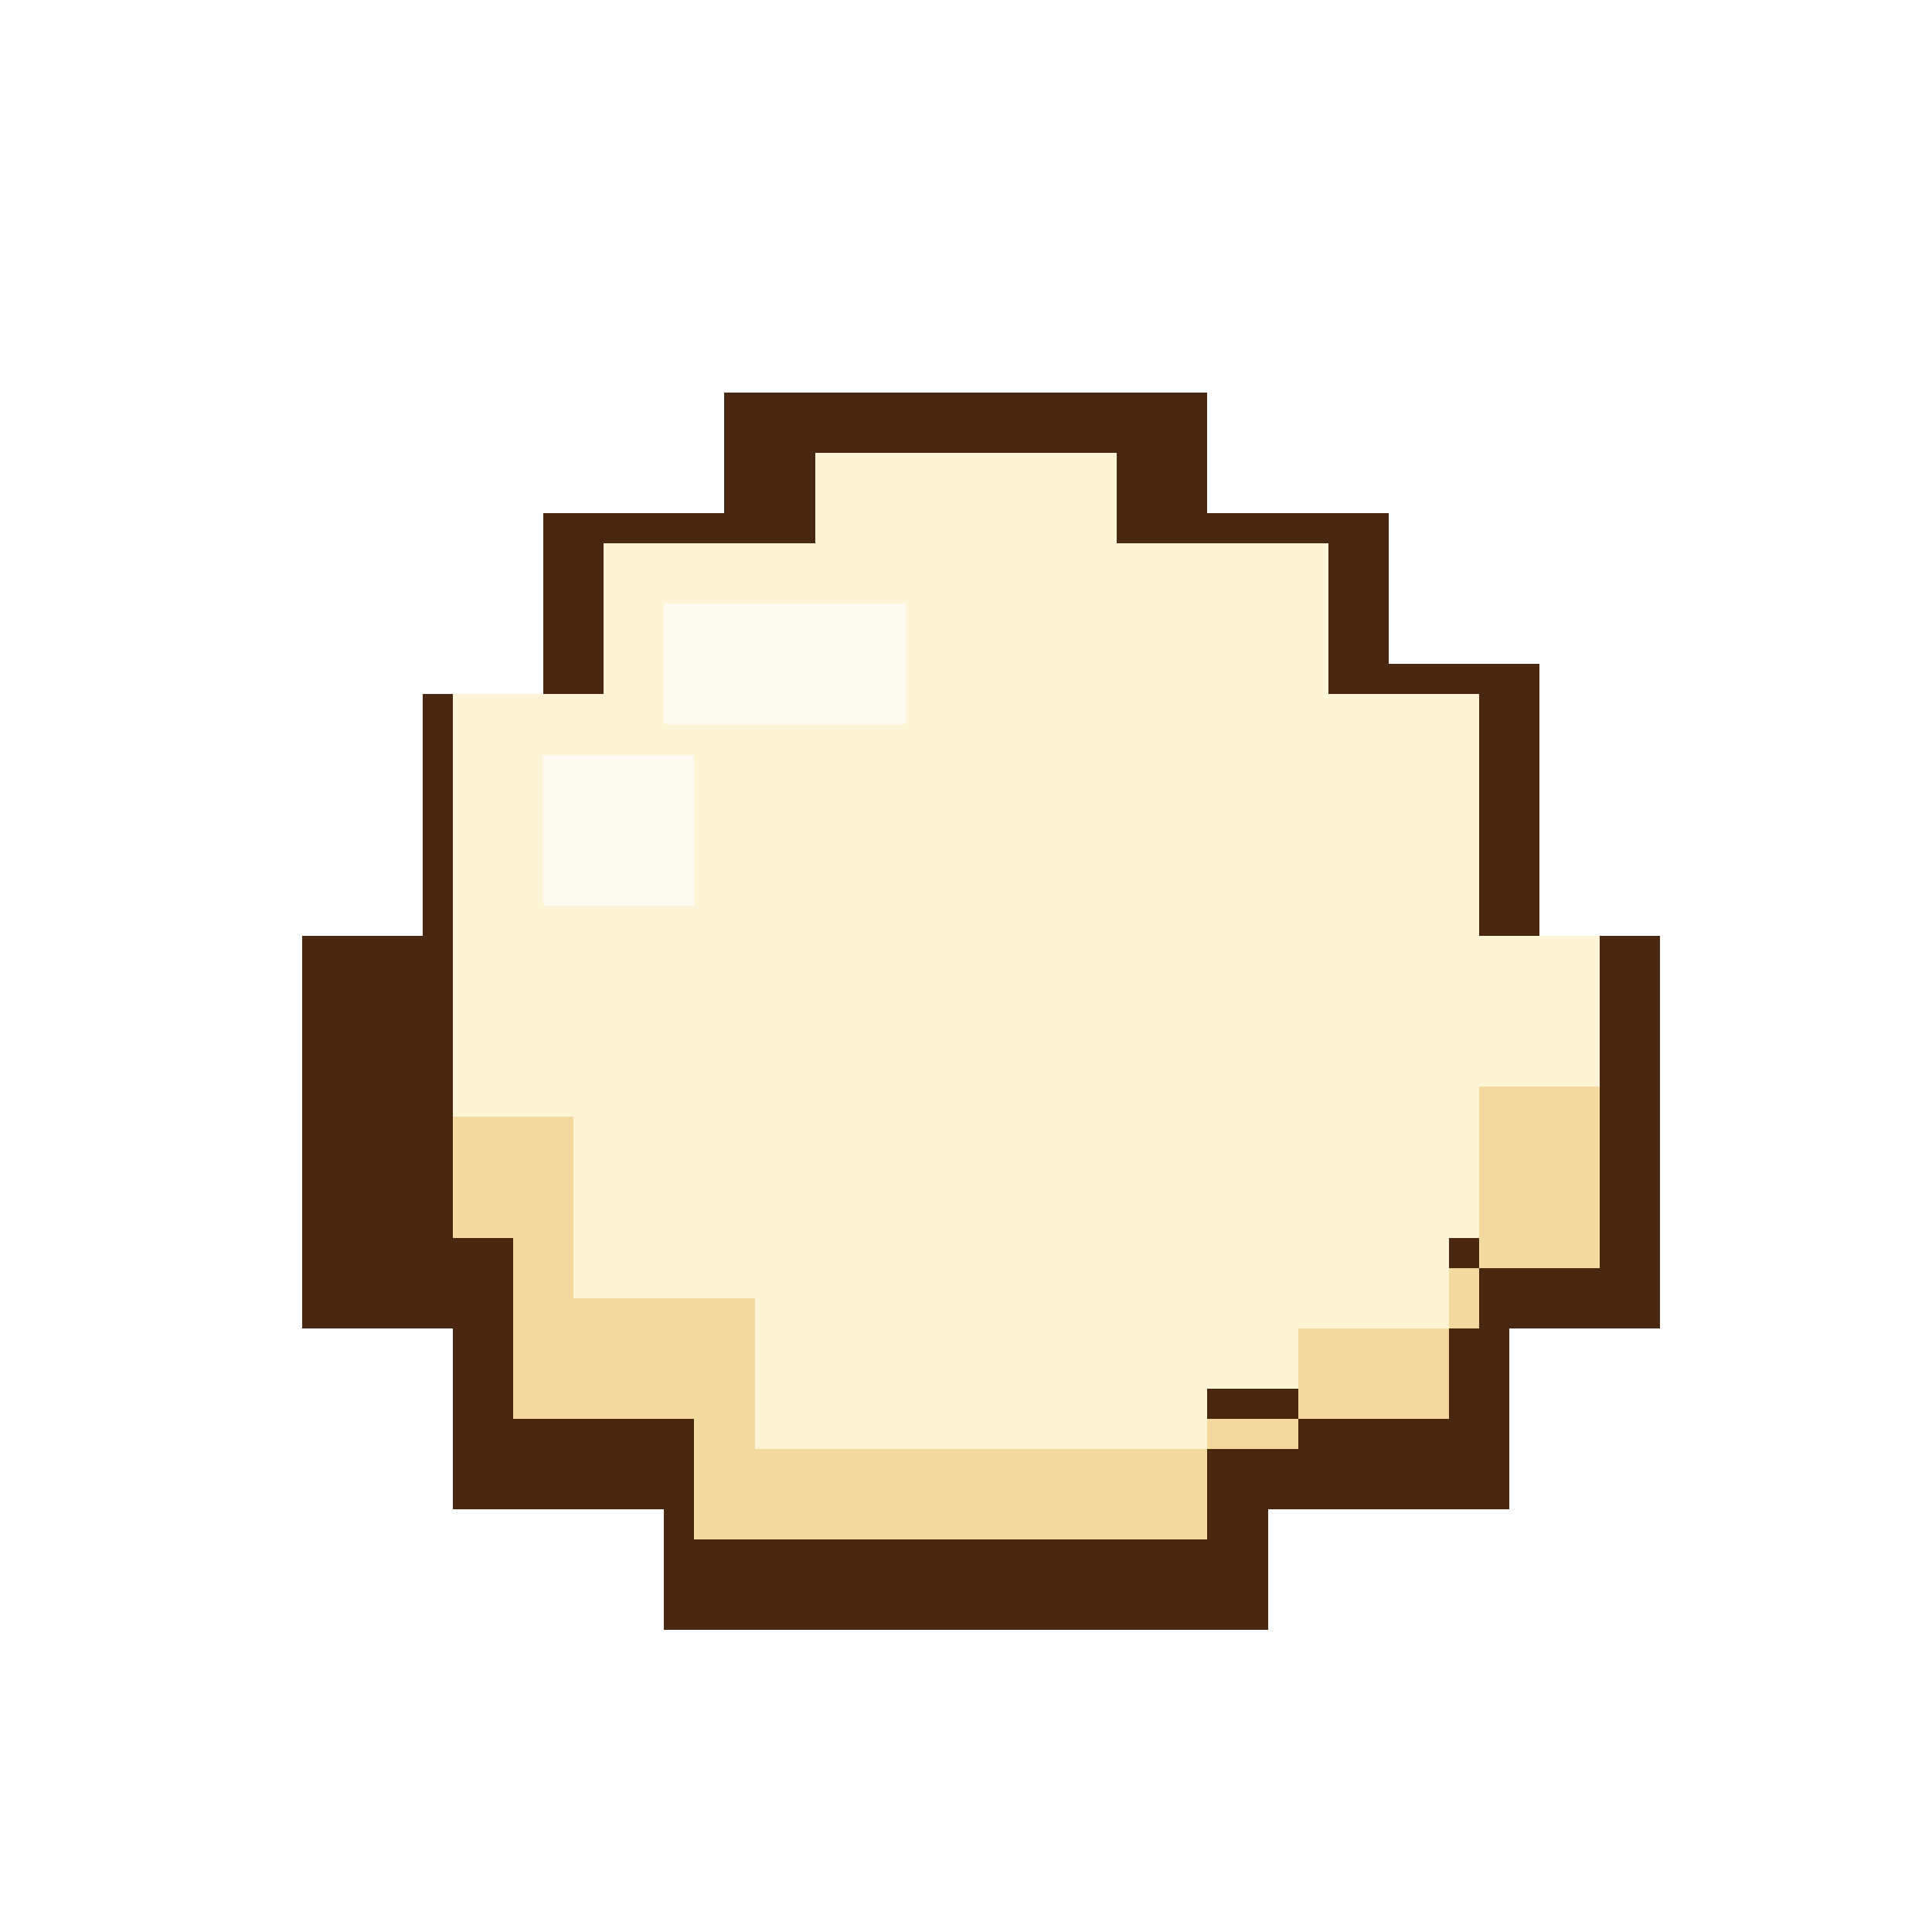
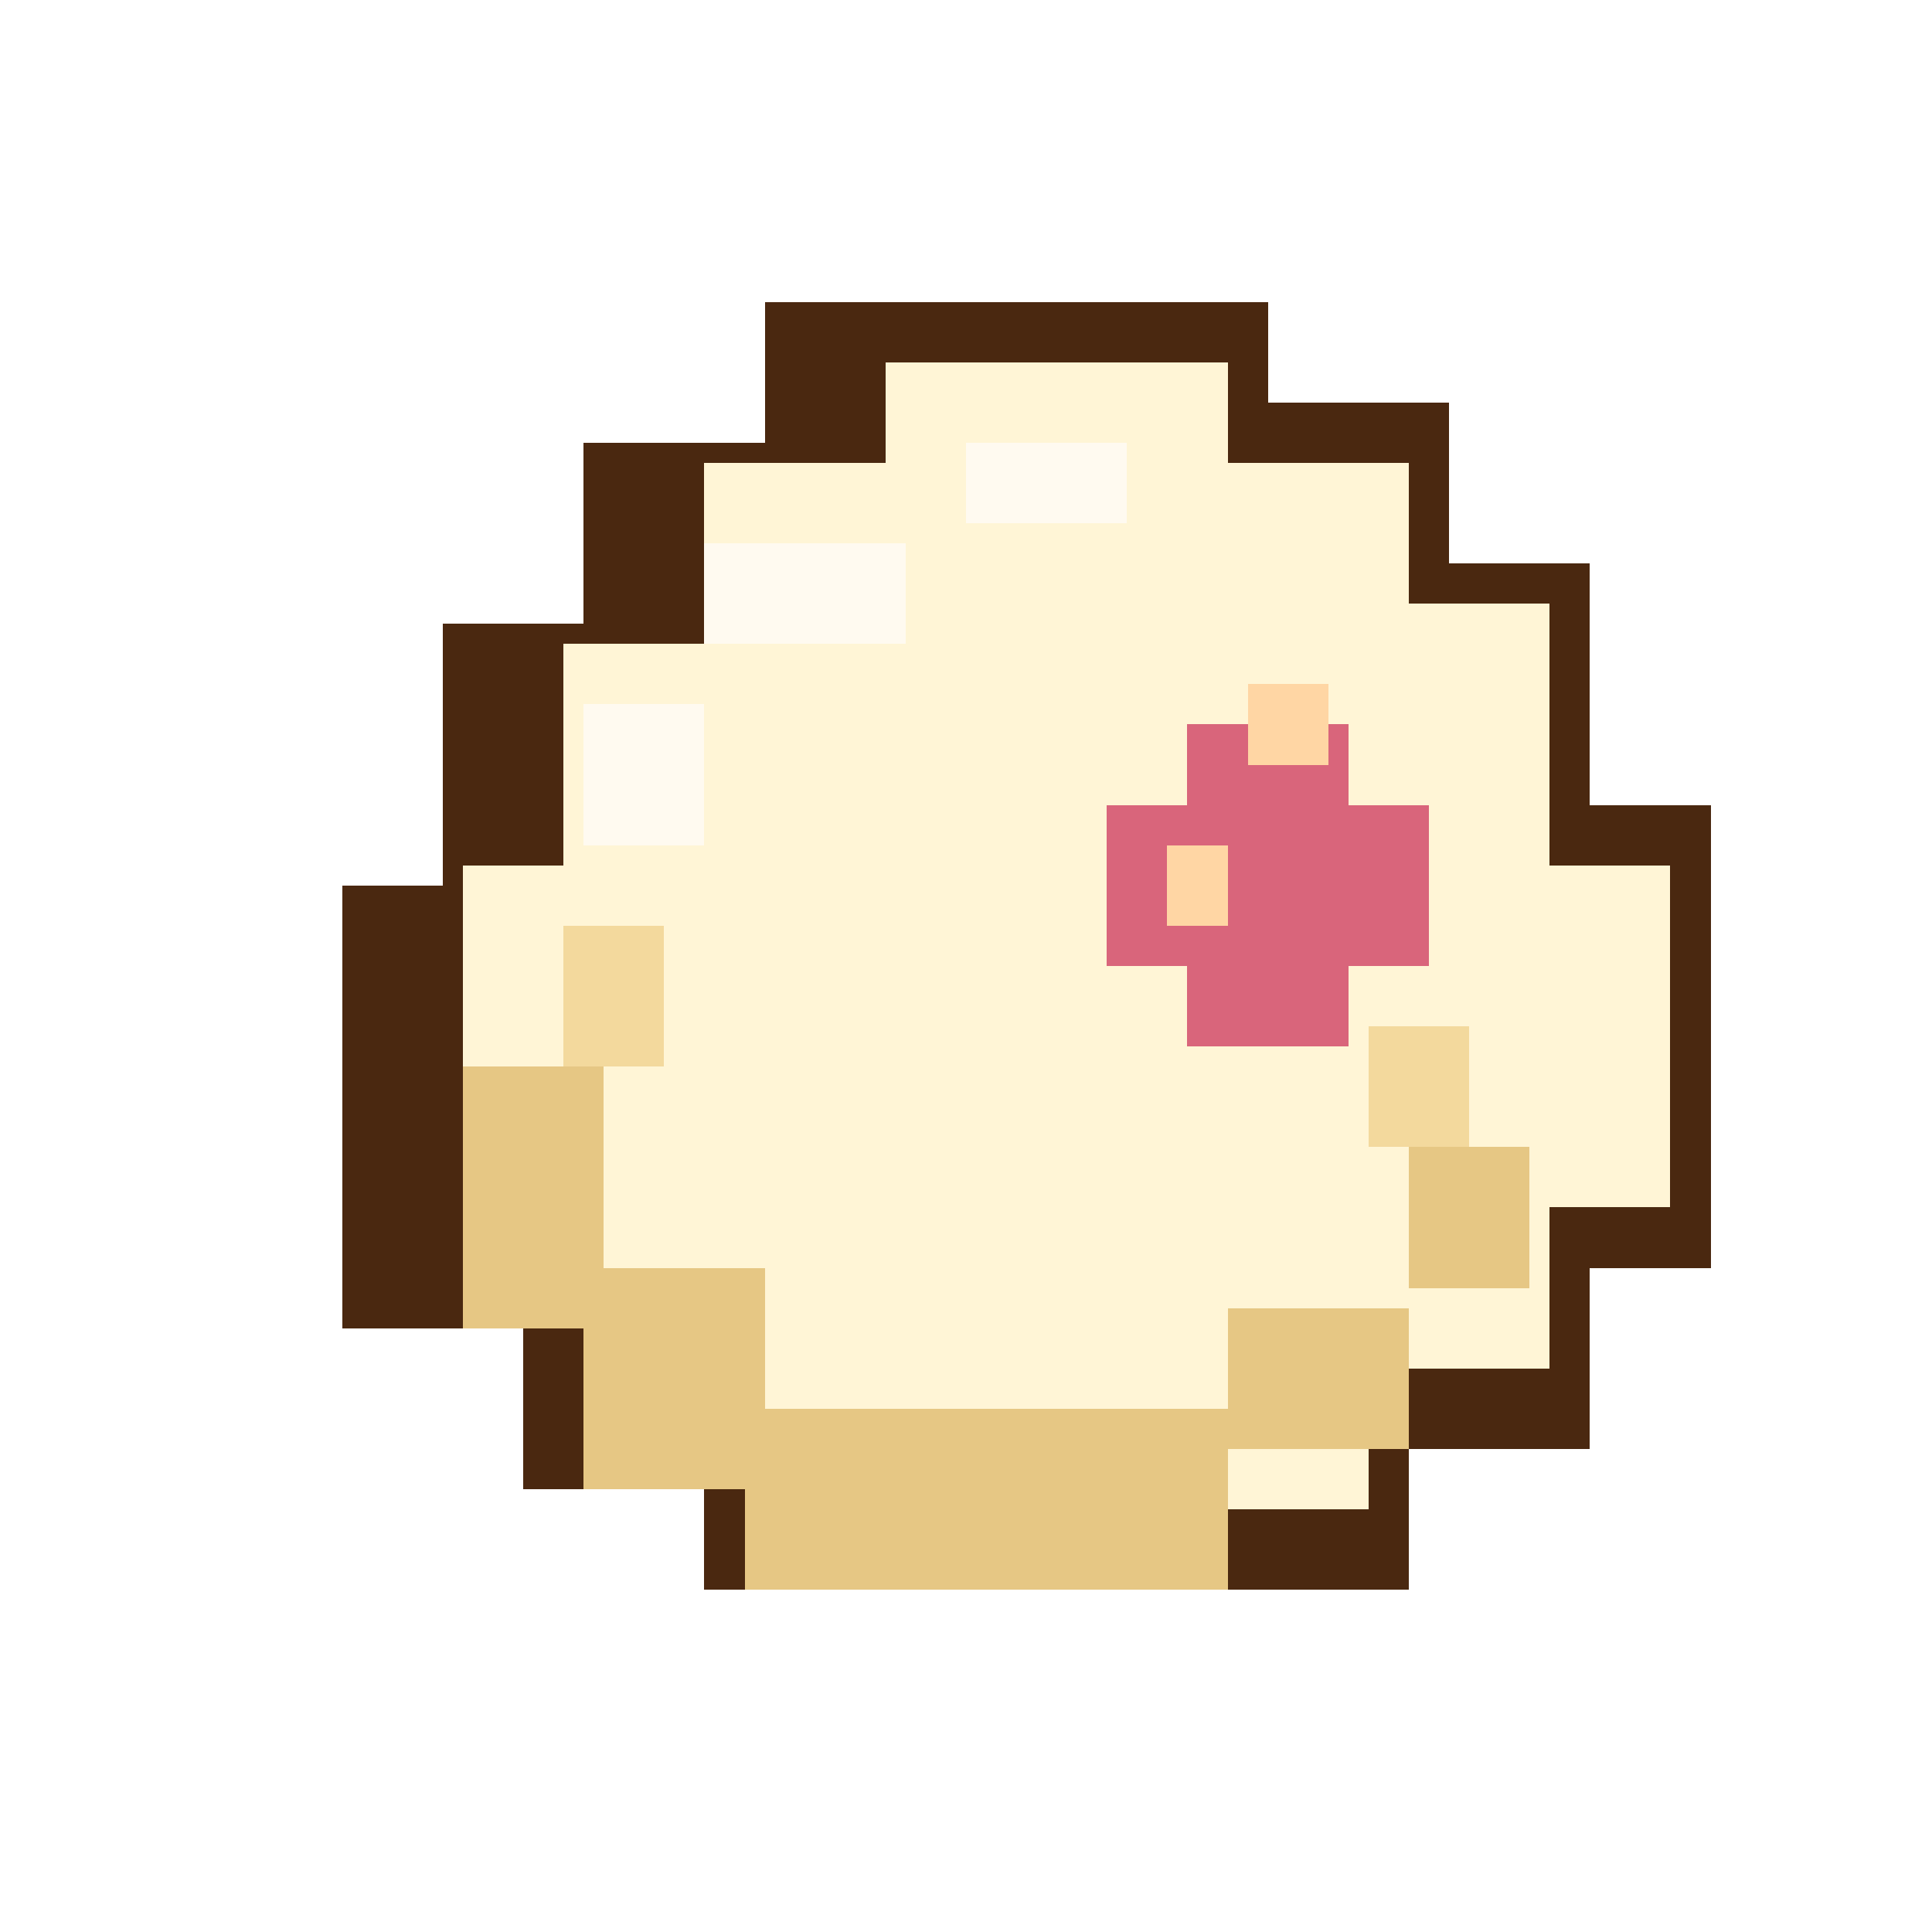
- <svg xmlns="http://www.w3.org/2000/svg" width="64" height="64" viewBox="0 0 64 64" shape-rendering="crispEdges">
-   <path fill="#4a2810" d="M10 31h4v-8h4v-6h6v-4h16v4h6v5h5v9h4v13h-5v6h-8v4H22v-4h-7v-6h-5z" />
-   <path fill="#fff5d6" d="M15 30v-7h5v-5h7v-3h10v3h7v5h5v8h4v10h-5v5h-8v4H23v-4h-6v-6h-2z" />
-   <path fill="#f3d99d" d="M15 37h4v6h6v5h18v-4h6v-8h4v6h-5v5h-8v4H23v-4h-6v-6h-2z" />
-   <path fill="#fffaf0" d="M22 20h8v4h-8zM18 25h5v5h-5z" />
+ <svg xmlns="http://www.w3.org/2000/svg" width="96" height="96" viewBox="0 0 96 96" shape-rendering="crispEdges">
+   <path fill="#4a2810" d="M17 44h5V31h7V22h9v-7h25v5h9v8h7v12h6v23h-6v9h-9v7H35v-5h-9v-8h-9z" />
+   <path fill="#fff5d6" d="M23 43h5V32h7v-9h9v-5h17v5h9v7h7v13h6v17h-6v8h-9v7H37v-5h-8v-8h-6z" />
+   <path fill="#e6c784" d="M23 53h7v10h8v7h23v-5h9v-8h6v7h-6v8h-9v7H37v-5h-8v-8h-6z" />
+   <path fill="#f3d99d" d="M28 46h5v7h-5zM68 51h5v6h-5z" />
+   <path fill="#fffaf0" d="M35 27h10v5H35zM29 35h6v7h-6zM48 22h8v4h-8z" />
+   <path fill="#d9657b" d="M59 36h8v4h4v8h-4v4h-8v-4h-4v-8h4z" />
+   <path fill="#ffd6a4" d="M62 34h4v4h-4zM58 42h3v4h-3z" />
</svg>
